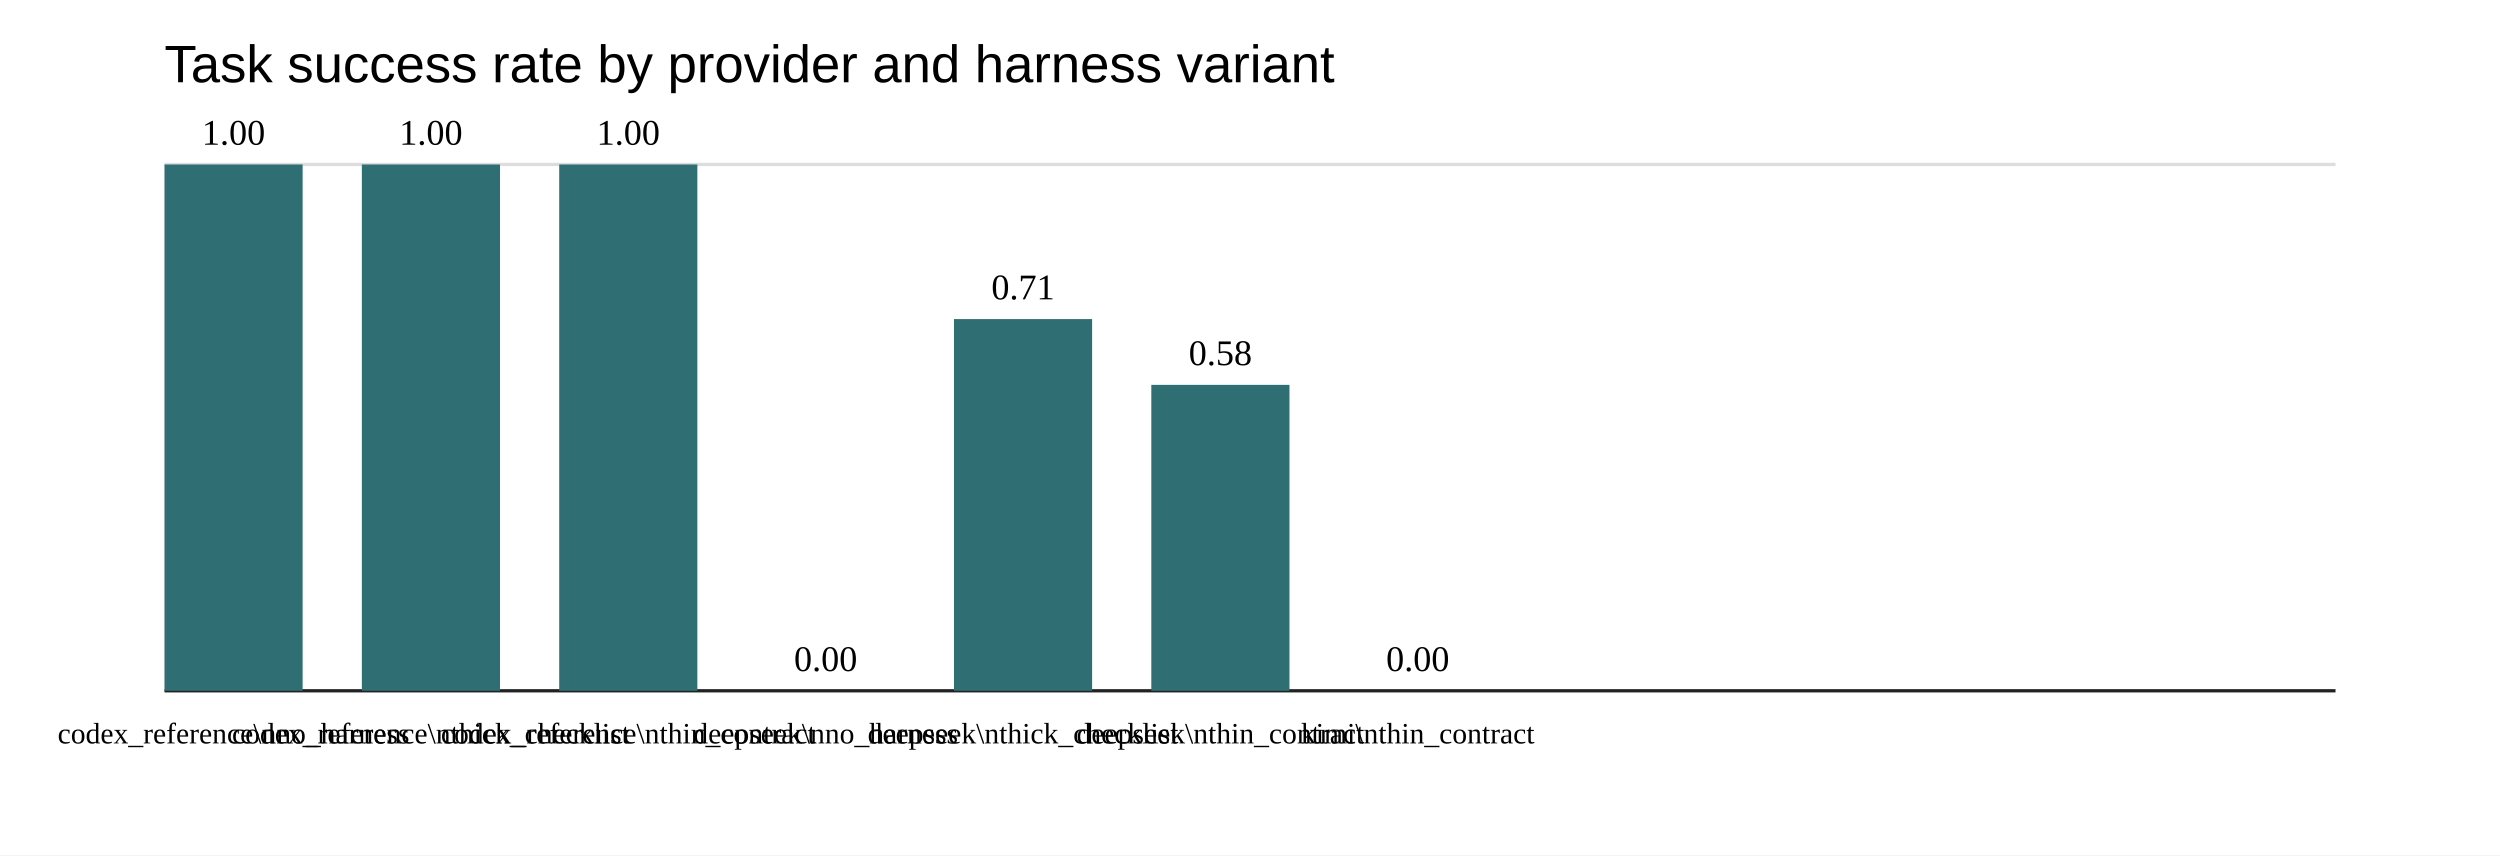
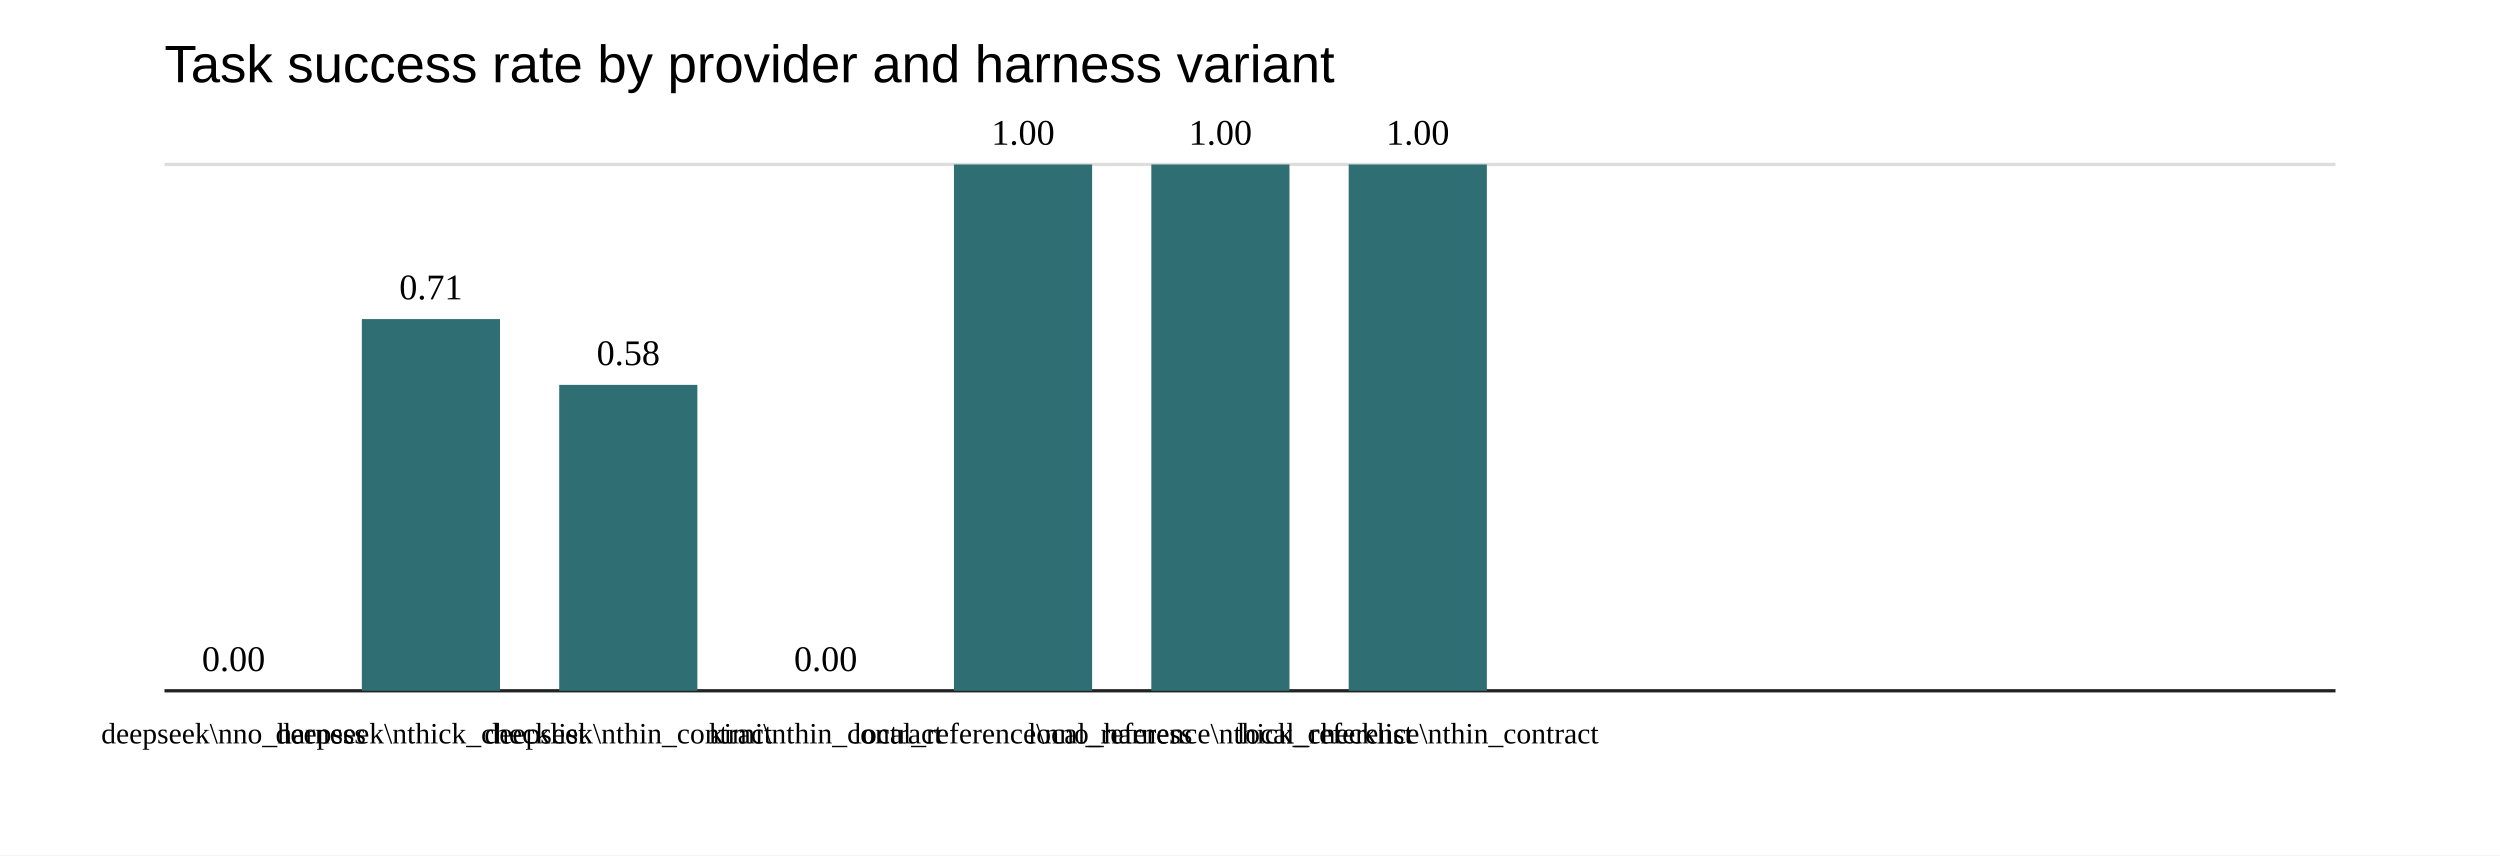
<svg xmlns="http://www.w3.org/2000/svg" width="760" height="260" viewBox="0 0 760 260">
  <rect width="100%" height="100%" fill="white" />
  <text x="50" y="25" font-size="16" font-family="Arial">Task success rate by provider and harness variant</text>
  <line x1="50" y1="210" x2="710" y2="210" stroke="#222" />
  <line x1="50" y1="50" x2="710" y2="50" stroke="#ddd" />
-   <rect x="50" y="50" width="42" height="160" fill="#2f6f73" />
-   <text x="71.0" y="44" text-anchor="middle" font-size="11">1.00</text>
-   <rect x="110" y="50" width="42" height="160" fill="#2f6f73" />
-   <text x="131.0" y="44" text-anchor="middle" font-size="11">1.00</text>
-   <rect x="170" y="50" width="42" height="160" fill="#2f6f73" />
-   <text x="191.0" y="44" text-anchor="middle" font-size="11">1.00</text>
+   <rect x="50" y="210" width="42" height="0" fill="#2f6f73" />
+   <text x="71.0" y="204" text-anchor="middle" font-size="11">0.00</text>
+   <rect x="110" y="97" width="42" height="113" fill="#2f6f73" />
+   <text x="131.0" y="91" text-anchor="middle" font-size="11">0.71</text>
+   <rect x="170" y="117" width="42" height="93" fill="#2f6f73" />
+   <text x="191.0" y="111" text-anchor="middle" font-size="11">0.58</text>
  <rect x="230" y="210" width="42" height="0" fill="#2f6f73" />
  <text x="251.0" y="204" text-anchor="middle" font-size="11">0.00</text>
-   <rect x="290" y="97" width="42" height="113" fill="#2f6f73" />
-   <text x="311.0" y="91" text-anchor="middle" font-size="11">0.71</text>
-   <rect x="350" y="117" width="42" height="93" fill="#2f6f73" />
-   <text x="371.0" y="111" text-anchor="middle" font-size="11">0.58</text>
-   <rect x="410" y="210" width="42" height="0" fill="#2f6f73" />
-   <text x="431.0" y="204" text-anchor="middle" font-size="11">0.00</text>
-   <text x="71.0" y="226" text-anchor="middle" font-size="9">codex_reference\nno_harness</text>
-   <text x="131.0" y="226" text-anchor="middle" font-size="9">codex_reference\nthick_checklist</text>
-   <text x="191.0" y="226" text-anchor="middle" font-size="9">codex_reference\nthin_contract</text>
-   <text x="251.0" y="226" text-anchor="middle" font-size="9">deepseek\nno_harness</text>
-   <text x="311.0" y="226" text-anchor="middle" font-size="9">deepseek\nthick_checklist</text>
-   <text x="371.0" y="226" text-anchor="middle" font-size="9">deepseek\nthin_contract</text>
-   <text x="431.0" y="226" text-anchor="middle" font-size="9">kimi\nthin_contract</text>
+   <rect x="290" y="50" width="42" height="160" fill="#2f6f73" />
+   <text x="311.0" y="44" text-anchor="middle" font-size="11">1.00</text>
+   <rect x="350" y="50" width="42" height="160" fill="#2f6f73" />
+   <text x="371.0" y="44" text-anchor="middle" font-size="11">1.00</text>
+   <rect x="410" y="50" width="42" height="160" fill="#2f6f73" />
+   <text x="431.0" y="44" text-anchor="middle" font-size="11">1.00</text>
+   <text x="71.0" y="226" text-anchor="middle" font-size="9">deepseek\nno_harness</text>
+   <text x="131.0" y="226" text-anchor="middle" font-size="9">deepseek\nthick_checklist</text>
+   <text x="191.0" y="226" text-anchor="middle" font-size="9">deepseek\nthin_contract</text>
+   <text x="251.0" y="226" text-anchor="middle" font-size="9">kimi\nthin_contract</text>
+   <text x="311.0" y="226" text-anchor="middle" font-size="9">local_reference\nno_harness</text>
+   <text x="371.0" y="226" text-anchor="middle" font-size="9">local_reference\nthick_checklist</text>
+   <text x="431.0" y="226" text-anchor="middle" font-size="9">local_reference\nthin_contract</text>
</svg>
